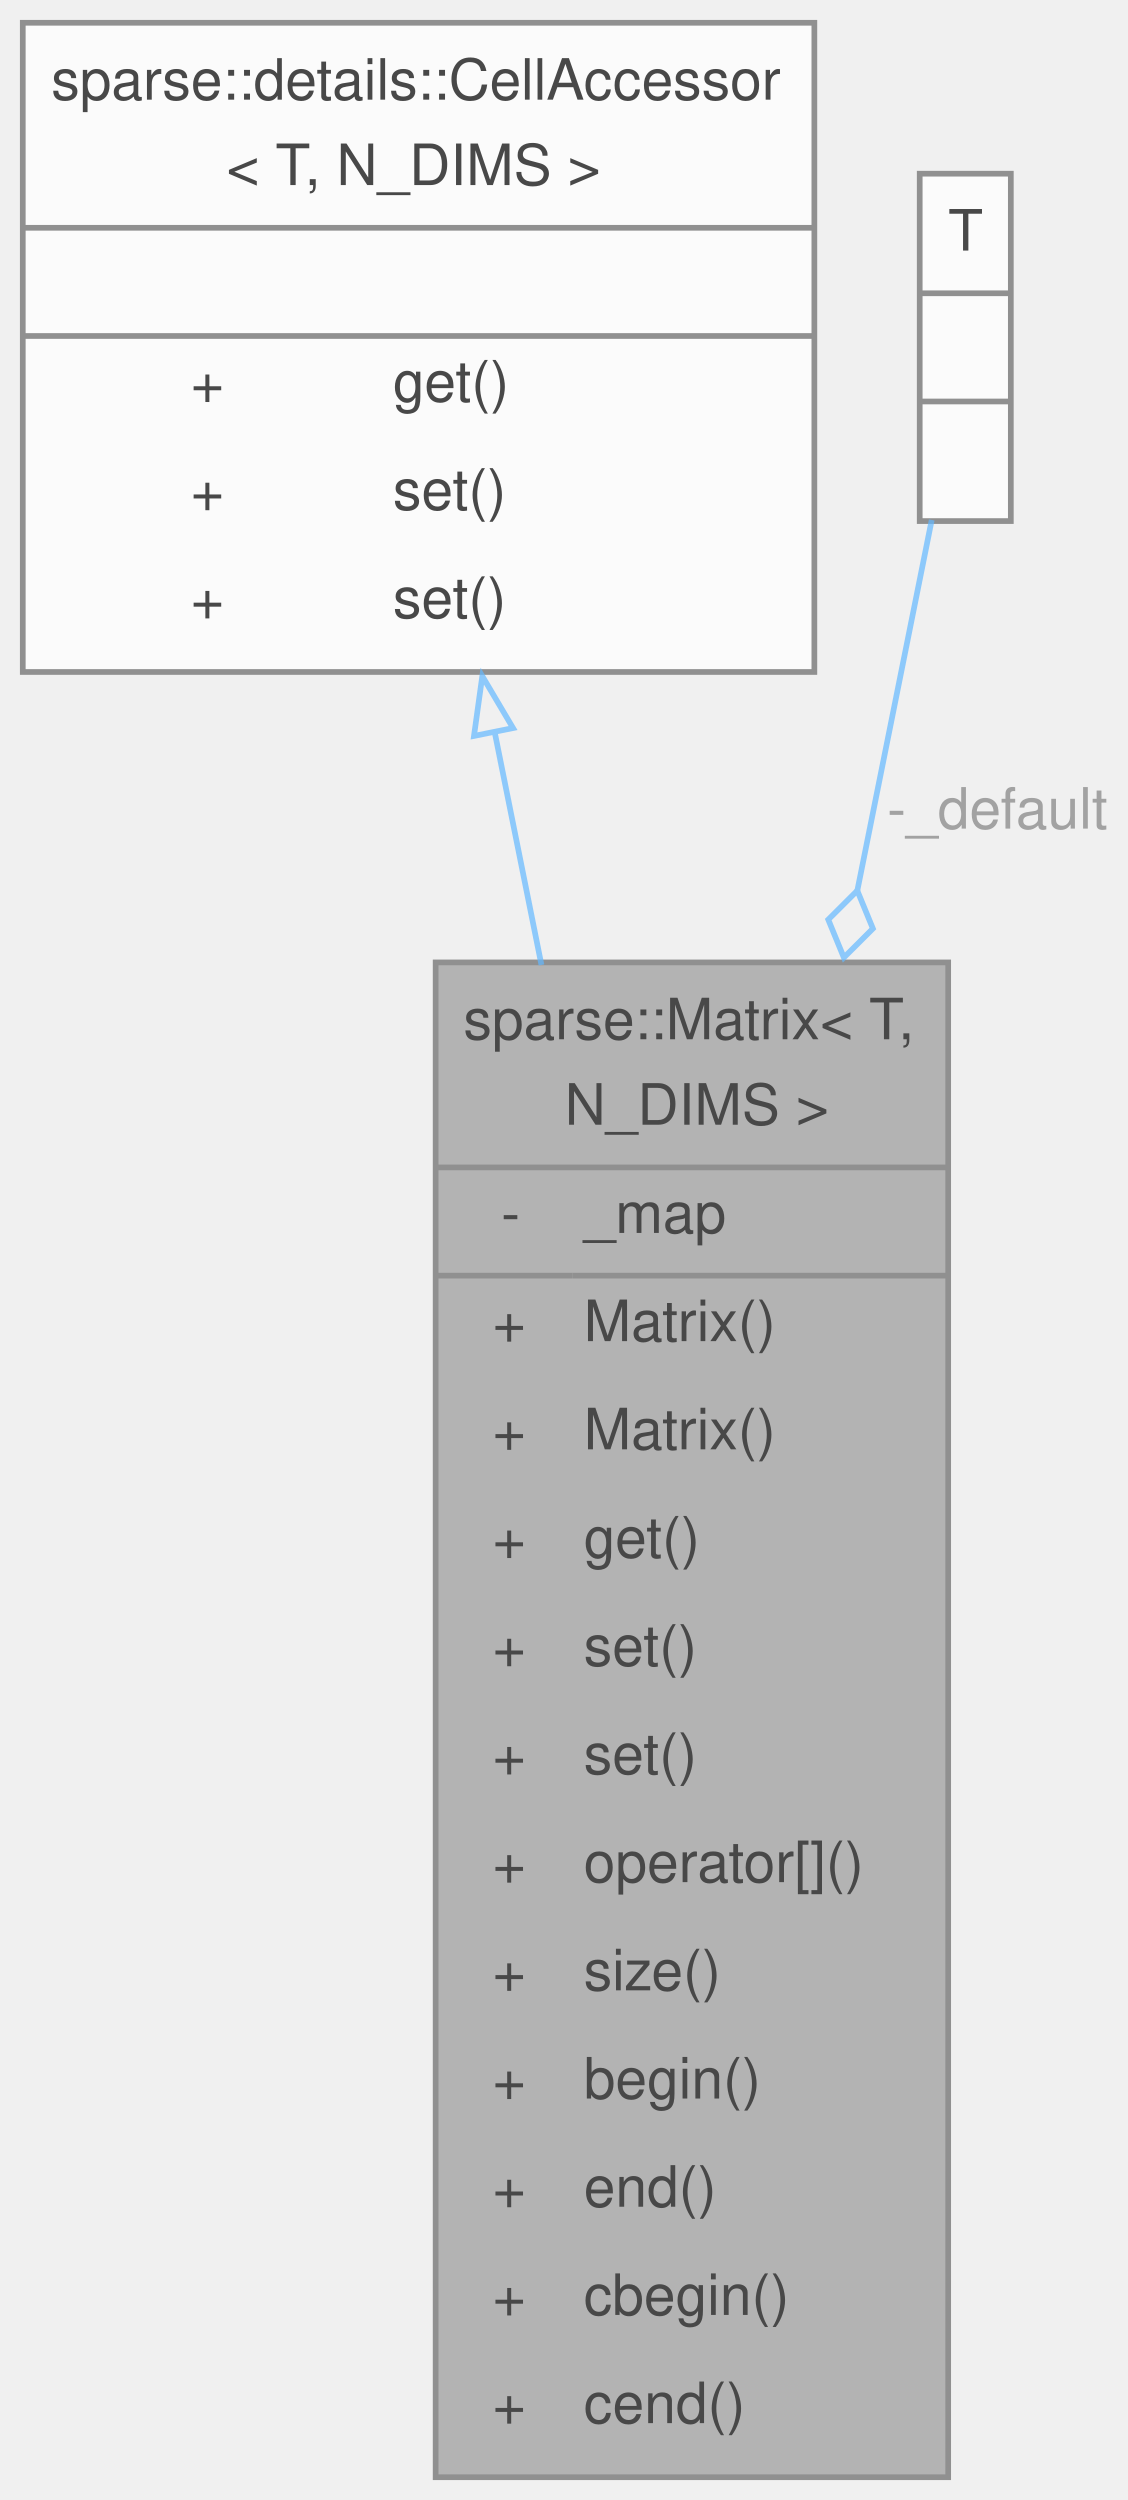
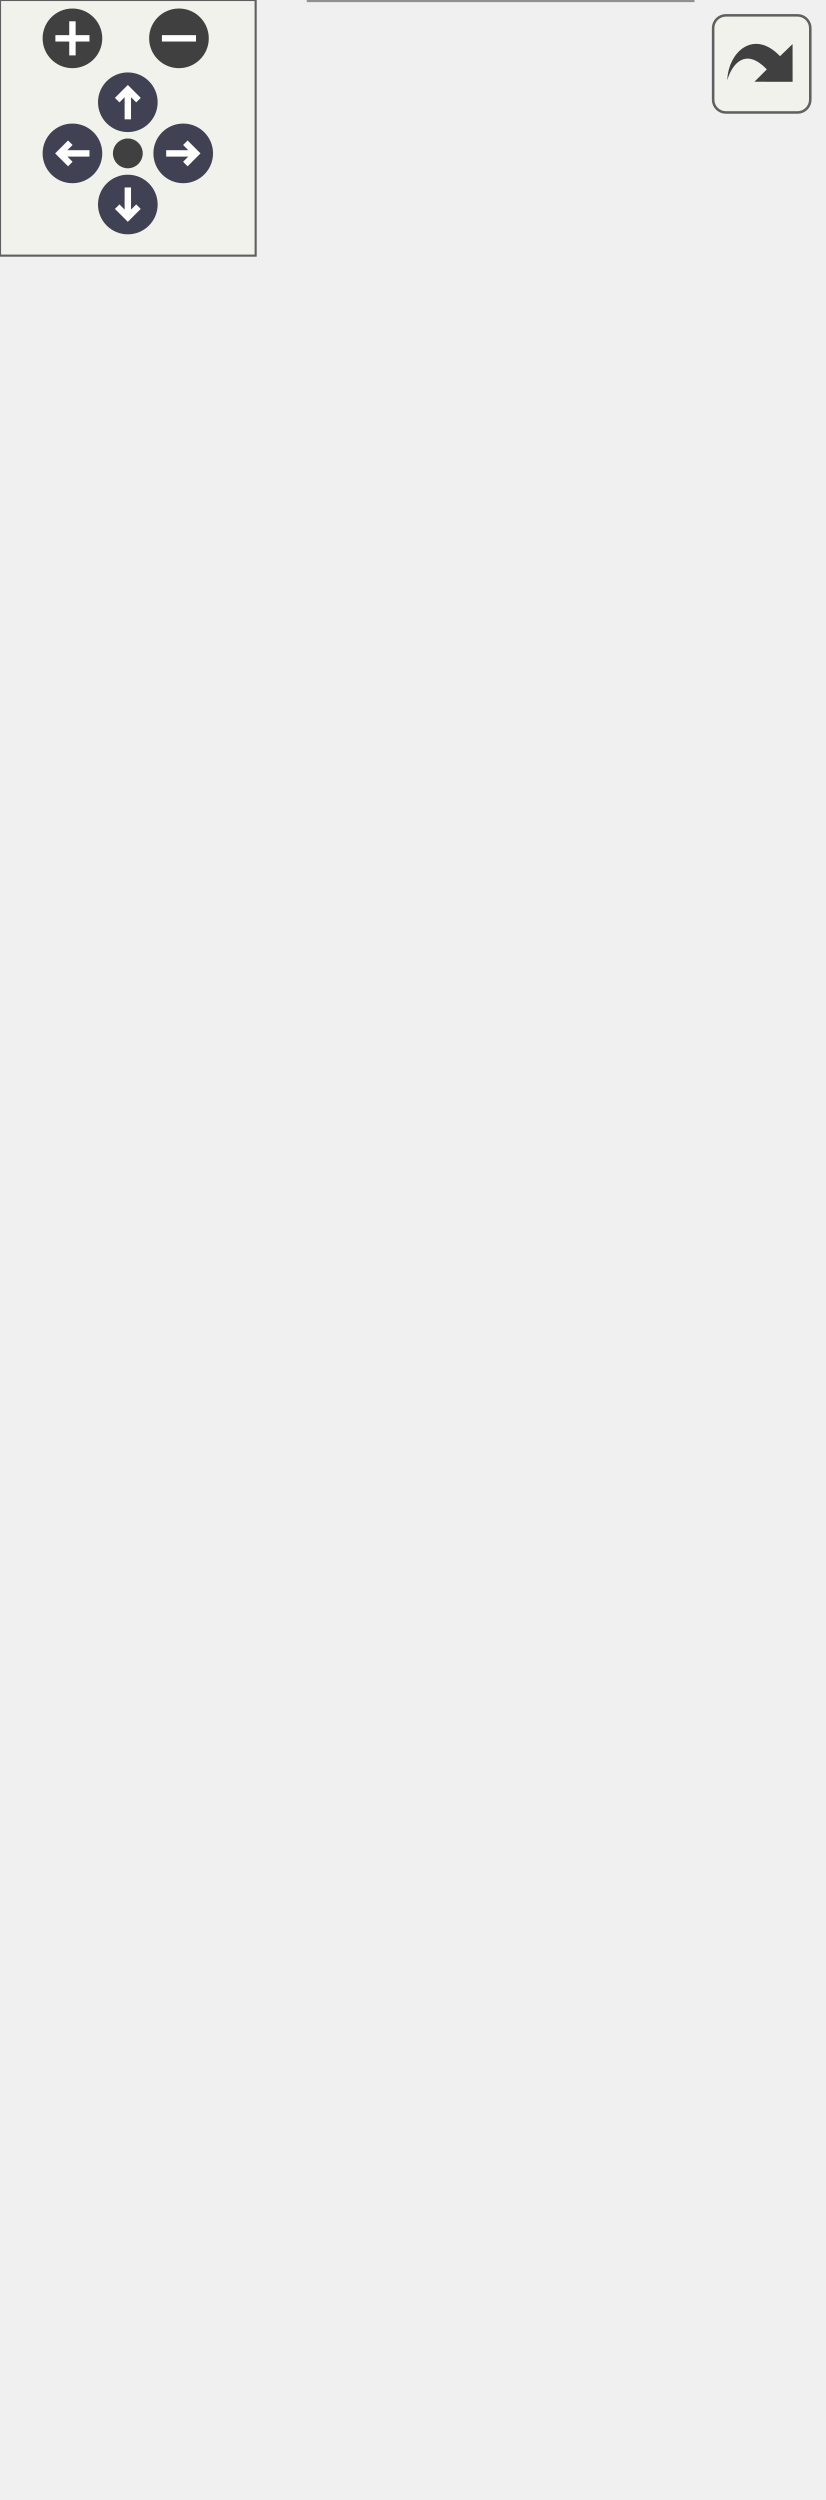
- <svg xmlns="http://www.w3.org/2000/svg" xmlns:xlink="http://www.w3.org/1999/xlink" width="198pt" height="439pt" viewBox="0.00 0.00 198.00 439.00">
-   <svg id="main" version="1.1" xml:space="preserve">
-     <style type="text/css">
+ <svg xmlns="http://www.w3.org/2000/svg" xmlns:xlink="http://www.w3.org/1999/xlink" id="main" version="1.1" xml:space="preserve">
+   <style type="text/css">
.node, .edge {opacity: 0.7;}
.node.selected, .edge.selected {opacity: 1;}
.edge:hover path { stroke: red; }
.edge:hover polygon { stroke: red; fill: red; }
</style>
-     <svg id="graph" class="graph">
-       <g id="graph0" class="graph" transform="scale(1 1) rotate(0) translate(4 435)">
-         <g id="Node000001" class="node">
-           <g id="a_Node000001">
-             <a xlink:title=" ">
-               <polygon fill="#999999" stroke="none" points="162.5,-266 72.5,-266 72.5,0 162.5,0 162.5,-266" />
-               <text text-anchor="start" x="77.38" y="-252.5" font-family="Helvetica,sans-Serif" font-size="10.00">sparse::Matrix&lt; T,</text>
-               <text text-anchor="start" x="92.38" y="-237.5" font-family="Helvetica,sans-Serif" font-size="10.00"> N_DIMS &gt;</text>
-               <text text-anchor="start" x="84" y="-218.5" font-family="Helvetica,sans-Serif" font-size="10.00">-</text>
-               <text text-anchor="start" x="98.5" y="-218.5" font-family="Helvetica,sans-Serif" font-size="10.00">_map</text>
-               <text text-anchor="start" x="82.5" y="-199.5" font-family="Helvetica,sans-Serif" font-size="10.00">+</text>
-               <text text-anchor="start" x="98.5" y="-199.5" font-family="Helvetica,sans-Serif" font-size="10.00">Matrix()</text>
-               <text text-anchor="start" x="82.5" y="-180.5" font-family="Helvetica,sans-Serif" font-size="10.00">+</text>
-               <text text-anchor="start" x="98.5" y="-180.5" font-family="Helvetica,sans-Serif" font-size="10.00">Matrix()</text>
-               <text text-anchor="start" x="82.5" y="-161.5" font-family="Helvetica,sans-Serif" font-size="10.00">+</text>
-               <text text-anchor="start" x="98.5" y="-161.5" font-family="Helvetica,sans-Serif" font-size="10.00">get()</text>
-               <text text-anchor="start" x="82.5" y="-142.5" font-family="Helvetica,sans-Serif" font-size="10.00">+</text>
-               <text text-anchor="start" x="98.5" y="-142.5" font-family="Helvetica,sans-Serif" font-size="10.00">set()</text>
-               <text text-anchor="start" x="82.5" y="-123.5" font-family="Helvetica,sans-Serif" font-size="10.00">+</text>
-               <text text-anchor="start" x="98.5" y="-123.5" font-family="Helvetica,sans-Serif" font-size="10.00">set()</text>
-               <text text-anchor="start" x="82.5" y="-104.5" font-family="Helvetica,sans-Serif" font-size="10.00">+</text>
-               <text text-anchor="start" x="98.5" y="-104.5" font-family="Helvetica,sans-Serif" font-size="10.00">operator[]()</text>
-               <text text-anchor="start" x="82.5" y="-85.5" font-family="Helvetica,sans-Serif" font-size="10.00">+</text>
-               <text text-anchor="start" x="98.5" y="-85.5" font-family="Helvetica,sans-Serif" font-size="10.00">size()</text>
-               <text text-anchor="start" x="82.5" y="-66.5" font-family="Helvetica,sans-Serif" font-size="10.00">+</text>
-               <text text-anchor="start" x="98.5" y="-66.5" font-family="Helvetica,sans-Serif" font-size="10.00">begin()</text>
-               <text text-anchor="start" x="82.5" y="-47.5" font-family="Helvetica,sans-Serif" font-size="10.00">+</text>
-               <text text-anchor="start" x="98.5" y="-47.5" font-family="Helvetica,sans-Serif" font-size="10.00">end()</text>
-               <text text-anchor="start" x="82.5" y="-28.5" font-family="Helvetica,sans-Serif" font-size="10.00">+</text>
-               <text text-anchor="start" x="98.5" y="-28.5" font-family="Helvetica,sans-Serif" font-size="10.00">cbegin()</text>
-               <text text-anchor="start" x="82.5" y="-9.5" font-family="Helvetica,sans-Serif" font-size="10.00">+</text>
-               <text text-anchor="start" x="98.5" y="-9.5" font-family="Helvetica,sans-Serif" font-size="10.00">cend()</text>
-               <polygon fill="#666666" stroke="#666666" points="72.5,-230 72.5,-230 162.5,-230 162.5,-230 72.5,-230" />
-               <polygon fill="#666666" stroke="#666666" points="72.5,-211 72.5,-211 96.5,-211 96.5,-211 72.5,-211" />
-               <polygon fill="#666666" stroke="#666666" points="96.5,-211 96.5,-211 162.5,-211 162.5,-211 96.5,-211" />
-               <polygon fill="none" stroke="#666666" points="72.5,0 72.5,-266 162.5,-266 162.5,0 72.5,0" />
-             </a>
-           </g>
-         </g>
-         <g id="Node000002" class="node">
-           <g id="a_Node000002">
-             <a xlink:href="structsparse_1_1details_1_1CellAccessor.html" target="_top" xlink:title=" ">
-               <polygon fill="white" stroke="none" points="139,-431 0,-431 0,-317 139,-317 139,-431" />
-               <text text-anchor="start" x="5" y="-417.5" font-family="Helvetica,sans-Serif" font-size="10.00">sparse::details::CellAccessor</text>
-               <text text-anchor="start" x="35.75" y="-402.5" font-family="Helvetica,sans-Serif" font-size="10.00">&lt; T, N_DIMS &gt;</text>
-               <text text-anchor="start" x="68" y="-383.5" font-family="Helvetica,sans-Serif" font-size="10.00"> </text>
-               <text text-anchor="start" x="29.5" y="-364.5" font-family="Helvetica,sans-Serif" font-size="10.00">+</text>
-               <text text-anchor="start" x="65" y="-364.5" font-family="Helvetica,sans-Serif" font-size="10.00">get()</text>
-               <text text-anchor="start" x="29.5" y="-345.5" font-family="Helvetica,sans-Serif" font-size="10.00">+</text>
-               <text text-anchor="start" x="65" y="-345.5" font-family="Helvetica,sans-Serif" font-size="10.00">set()</text>
-               <text text-anchor="start" x="29.5" y="-326.5" font-family="Helvetica,sans-Serif" font-size="10.00">+</text>
-               <text text-anchor="start" x="65" y="-326.5" font-family="Helvetica,sans-Serif" font-size="10.00">set()</text>
-               <polygon fill="#666666" stroke="#666666" points="0,-395 0,-395 139,-395 139,-395 0,-395" />
-               <polygon fill="#666666" stroke="#666666" points="0,-376 0,-376 139,-376 139,-376 0,-376" />
-               <polygon fill="none" stroke="#666666" points="0,-317 0,-431 139,-431 139,-317 0,-317" />
-             </a>
-           </g>
-         </g>
-         <g id="edge1_Node000001_Node000002" class="edge">
-           <g id="a_edge1_Node000001_Node000002">
-             <a xlink:title=" ">
-               <path fill="none" stroke="#63b8ff" d="M82.82,-306.67C85.42,-293.73 88.23,-279.76 91.08,-265.55" />
-               <polygon fill="none" stroke="#63b8ff" points="79.23,-305.77 80.69,-316.27 86.09,-307.15 79.23,-305.77" />
-             </a>
-           </g>
-         </g>
-         <g id="Node000003" class="node">
-           <g id="a_Node000003">
-             <a xlink:title=" ">
-               <polygon fill="white" stroke="none" points="173.5,-404.5 157.5,-404.5 157.5,-343.5 173.5,-343.5 173.5,-404.5" />
-               <text text-anchor="start" x="162.5" y="-391" font-family="Helvetica,sans-Serif" font-size="10.00">T</text>
-               <text text-anchor="start" x="164" y="-372" font-family="Helvetica,sans-Serif" font-size="10.00"> </text>
-               <text text-anchor="start" x="164" y="-353" font-family="Helvetica,sans-Serif" font-size="10.00"> </text>
-               <polygon fill="#666666" stroke="#666666" points="157.5,-383.5 157.5,-383.5 173.5,-383.5 173.5,-383.5 157.5,-383.5" />
-               <polygon fill="#666666" stroke="#666666" points="157.5,-364.5 157.5,-364.5 173.5,-364.5 173.5,-364.5 157.5,-364.5" />
-               <polygon fill="none" stroke="#666666" points="157.5,-343.5 157.5,-404.5 173.5,-404.5 173.5,-343.5 157.5,-343.5" />
-             </a>
-           </g>
-         </g>
-         <g id="edge2_Node000001_Node000003" class="edge">
-           <g id="a_edge2_Node000001_Node000003">
-             <a xlink:title=" ">
-               <path fill="none" stroke="#63b8ff" d="M159.61,-343.69C156.16,-326.47 151.5,-303.28 146.54,-278.58" />
-               <polygon fill="none" stroke="#63b8ff" points="146.54,-278.61 141.44,-273.52 144.18,-266.85 149.28,-271.94 146.54,-278.61" />
-             </a>
-           </g>
-           <text text-anchor="middle" x="169.75" y="-289.5" font-family="Helvetica,sans-Serif" font-size="10.00" fill="grey"> -_default</text>
+   <defs>
+     <circle id="rim" cx="0" cy="0" r="7" />
+     <circle id="rim2" cx="0" cy="0" r="3.5" />
+     <g id="zoomPlus">
+       <use xlink:href="#rim" fill="#404040">
+         <set attributeName="fill" to="#808080" begin="zoomplus.mouseover" end="zoomplus.mouseout" />
+       </use>
+       <path d="M-4,0h8M0,-4v8" fill="none" stroke="white" stroke-width="1.5" pointer-events="none" />
+     </g>
+     <g id="zoomMin">
+       <use xlink:href="#rim" fill="#404040">
+         <set attributeName="fill" to="#808080" begin="zoomminus.mouseover" end="zoomminus.mouseout" />
+       </use>
+       <path d="M-4,0h8" fill="none" stroke="white" stroke-width="1.5" pointer-events="none" />
+     </g>
+     <g id="arrowUp" transform="translate(30 24)">
+       <use xlink:href="#rim" />
+       <path pointer-events="none" fill="none" stroke="white" stroke-width="1.5" d="M0,-3.0v7 M-2.5,-0.5L0,-3.0L2.5,-0.5" />
+     </g>
+     <g id="arrowRight" transform="rotate(90) translate(36 -43)">
+       <use xlink:href="#rim" />
+       <path pointer-events="none" fill="none" stroke="white" stroke-width="1.5" d="M0,-3.0v7 M-2.5,-0.5L0,-3.0L2.5,-0.5" />
+     </g>
+     <g id="arrowDown" transform="rotate(180) translate(-30 -48)">
+       <use xlink:href="#rim" />
+       <path pointer-events="none" fill="none" stroke="white" stroke-width="1.5" d="M0,-3.0v7 M-2.5,-0.5L0,-3.0L2.5,-0.5" />
+     </g>
+     <g id="arrowLeft" transform="rotate(270) translate(-36 17)">
+       <use xlink:href="#rim" />
+       <path pointer-events="none" fill="none" stroke="white" stroke-width="1.5" d="M0,-3.0v7 M-2.5,-0.5L0,-3.0L2.5,-0.5" />
+     </g>
+     <g id="resetDef">
+       <use xlink:href="#rim2" fill="#404040">
+         <set attributeName="fill" to="#808080" begin="reset.mouseover" end="reset.mouseout" />
+       </use>
+     </g>
+   </defs>
+   <svg id="graph" class="graph">
+     <g id="viewport">
+       <g id="Node000001" class="node">
+         <g id="a_Node000001">
+           <a xlink:title=" ">
+             <polygon fill="#999999" stroke="none" points="162.5,-361 72.5,-361 72.5,0 162.5,0 162.5,-361" />
+             <text text-anchor="start" x="77.38" y="-347.5" font-family="Helvetica,sans-Serif" font-size="10.00">sparse::Matrix&lt; T,</text>
+             <text text-anchor="start" x="92.38" y="-332.5" font-family="Helvetica,sans-Serif" font-size="10.00"> N_DIMS &gt;</text>
+             <text text-anchor="start" x="84" y="-313.5" font-family="Helvetica,sans-Serif" font-size="10.00">-</text>
+             <text text-anchor="start" x="98.5" y="-313.5" font-family="Helvetica,sans-Serif" font-size="10.00">_map</text>
+             <text text-anchor="start" x="82.5" y="-294.5" font-family="Helvetica,sans-Serif" font-size="10.00">+</text>
+             <text text-anchor="start" x="98.5" y="-294.5" font-family="Helvetica,sans-Serif" font-size="10.00">Matrix()</text>
+             <text text-anchor="start" x="82.5" y="-275.5" font-family="Helvetica,sans-Serif" font-size="10.00">+</text>
+             <text text-anchor="start" x="98.5" y="-275.5" font-family="Helvetica,sans-Serif" font-size="10.00">Matrix()</text>
+             <text text-anchor="start" x="82.5" y="-256.5" font-family="Helvetica,sans-Serif" font-size="10.00">+</text>
+             <text text-anchor="start" x="98.5" y="-256.5" font-family="Helvetica,sans-Serif" font-size="10.00">Matrix()</text>
+             <text text-anchor="start" x="82.5" y="-237.5" font-family="Helvetica,sans-Serif" font-size="10.00">+</text>
+             <text text-anchor="start" x="98.5" y="-237.5" font-family="Helvetica,sans-Serif" font-size="10.00">Matrix()</text>
+             <text text-anchor="start" x="82.5" y="-218.5" font-family="Helvetica,sans-Serif" font-size="10.00">+</text>
+             <text text-anchor="start" x="98.5" y="-218.5" font-family="Helvetica,sans-Serif" font-size="10.00">operator=()</text>
+             <text text-anchor="start" x="82.5" y="-199.5" font-family="Helvetica,sans-Serif" font-size="10.00">+</text>
+             <text text-anchor="start" x="98.5" y="-199.5" font-family="Helvetica,sans-Serif" font-size="10.00">operator=()</text>
+             <text text-anchor="start" x="82.5" y="-180.5" font-family="Helvetica,sans-Serif" font-size="10.00">+</text>
+             <text text-anchor="start" x="98.5" y="-180.5" font-family="Helvetica,sans-Serif" font-size="10.00">get()</text>
+             <text text-anchor="start" x="82.5" y="-161.5" font-family="Helvetica,sans-Serif" font-size="10.00">+</text>
+             <text text-anchor="start" x="98.5" y="-161.5" font-family="Helvetica,sans-Serif" font-size="10.00">set()</text>
+             <text text-anchor="start" x="82.5" y="-142.5" font-family="Helvetica,sans-Serif" font-size="10.00">+</text>
+             <text text-anchor="start" x="98.5" y="-142.5" font-family="Helvetica,sans-Serif" font-size="10.00">set()</text>
+             <text text-anchor="start" x="82.5" y="-123.5" font-family="Helvetica,sans-Serif" font-size="10.00">+</text>
+             <text text-anchor="start" x="98.5" y="-123.5" font-family="Helvetica,sans-Serif" font-size="10.00">operator[]()</text>
+             <text text-anchor="start" x="82.5" y="-104.5" font-family="Helvetica,sans-Serif" font-size="10.00">+</text>
+             <text text-anchor="start" x="98.5" y="-104.5" font-family="Helvetica,sans-Serif" font-size="10.00">size()</text>
+             <text text-anchor="start" x="82.5" y="-85.5" font-family="Helvetica,sans-Serif" font-size="10.00">+</text>
+             <text text-anchor="start" x="98.5" y="-85.5" font-family="Helvetica,sans-Serif" font-size="10.00">begin()</text>
+             <text text-anchor="start" x="82.5" y="-66.5" font-family="Helvetica,sans-Serif" font-size="10.00">+</text>
+             <text text-anchor="start" x="98.5" y="-66.5" font-family="Helvetica,sans-Serif" font-size="10.00">end()</text>
+             <text text-anchor="start" x="82.5" y="-47.5" font-family="Helvetica,sans-Serif" font-size="10.00">+</text>
+             <text text-anchor="start" x="98.5" y="-47.5" font-family="Helvetica,sans-Serif" font-size="10.00">cbegin()</text>
+             <text text-anchor="start" x="82.5" y="-28.5" font-family="Helvetica,sans-Serif" font-size="10.00">+</text>
+             <text text-anchor="start" x="98.5" y="-28.5" font-family="Helvetica,sans-Serif" font-size="10.00">cend()</text>
+             <text text-anchor="start" x="84" y="-9.5" font-family="Helvetica,sans-Serif" font-size="10.00">-</text>
+             <text text-anchor="start" x="98.5" y="-9.5" font-family="Helvetica,sans-Serif" font-size="10.00">swap()</text>
+             <polygon fill="#666666" stroke="#666666" points="72.5,-325 72.5,-325 162.5,-325 162.5,-325 72.5,-325" />
+             <polygon fill="#666666" stroke="#666666" points="72.5,-306 72.5,-306 96.5,-306 96.5,-306 72.5,-306" />
+             <polygon fill="#666666" stroke="#666666" points="96.5,-306 96.5,-306 162.5,-306 162.5,-306 96.5,-306" />
+             <polygon fill="none" stroke="#666666" points="72.5,0 72.5,-361 162.5,-361 162.5,0 72.5,0" />
+           </a>
        </g>
      </g>
-     </svg>
+       <g id="Node000002" class="node">
+         <g id="a_Node000002">
+           <a xlink:href="structsparse_1_1details_1_1CellAccessor.html" target="_top" xlink:title=" ">
+             <polygon fill="white" stroke="none" points="139,-526 0,-526 0,-412 139,-412 139,-526" />
+             <text text-anchor="start" x="5" y="-512.5" font-family="Helvetica,sans-Serif" font-size="10.00">sparse::details::CellAccessor</text>
+             <text text-anchor="start" x="35.75" y="-497.5" font-family="Helvetica,sans-Serif" font-size="10.00">&lt; T, N_DIMS &gt;</text>
+             <text text-anchor="start" x="68" y="-478.5" font-family="Helvetica,sans-Serif" font-size="10.00"> </text>
+             <text text-anchor="start" x="29.5" y="-459.5" font-family="Helvetica,sans-Serif" font-size="10.00">+</text>
+             <text text-anchor="start" x="65" y="-459.5" font-family="Helvetica,sans-Serif" font-size="10.00">get()</text>
+             <text text-anchor="start" x="29.5" y="-440.5" font-family="Helvetica,sans-Serif" font-size="10.00">+</text>
+             <text text-anchor="start" x="65" y="-440.5" font-family="Helvetica,sans-Serif" font-size="10.00">set()</text>
+             <text text-anchor="start" x="29.5" y="-421.5" font-family="Helvetica,sans-Serif" font-size="10.00">+</text>
+             <text text-anchor="start" x="65" y="-421.5" font-family="Helvetica,sans-Serif" font-size="10.00">set()</text>
+             <polygon fill="#666666" stroke="#666666" points="0,-490 0,-490 139,-490 139,-490 0,-490" />
+             <polygon fill="#666666" stroke="#666666" points="0,-471 0,-471 139,-471 139,-471 0,-471" />
+             <polygon fill="none" stroke="#666666" points="0,-412 0,-526 139,-526 139,-412 0,-412" />
+           </a>
+         </g>
+       </g>
+       <g id="edge1_Node000001_Node000002" class="edge">
+         <g id="a_edge1_Node000001_Node000002">
+           <a xlink:title=" ">
+             <path fill="none" stroke="#63b8ff" d="M80.67,-401.3C82.79,-388.69 85.09,-374.96 87.47,-360.72" />
+             <polygon fill="none" stroke="#63b8ff" points="77.07,-400.64 78.87,-411.08 83.97,-401.8 77.07,-400.64" />
+           </a>
+         </g>
+       </g>
+       <g id="Node000003" class="node">
+         <g id="a_Node000003">
+           <a xlink:title=" ">
+             <polygon fill="white" stroke="none" points="173.5,-499.5 157.5,-499.5 157.5,-438.5 173.5,-438.5 173.5,-499.5" />
+             <text text-anchor="start" x="162.5" y="-486" font-family="Helvetica,sans-Serif" font-size="10.00">T</text>
+             <text text-anchor="start" x="164" y="-467" font-family="Helvetica,sans-Serif" font-size="10.00"> </text>
+             <text text-anchor="start" x="164" y="-448" font-family="Helvetica,sans-Serif" font-size="10.00"> </text>
+             <polygon fill="#666666" stroke="#666666" points="157.5,-478.5 157.5,-478.5 173.5,-478.5 173.5,-478.5 157.5,-478.5" />
+             <polygon fill="#666666" stroke="#666666" points="157.5,-459.5 157.5,-459.5 173.5,-459.5 173.5,-459.5 157.5,-459.5" />
+             <polygon fill="none" stroke="#666666" points="157.5,-438.5 157.5,-499.5 173.5,-499.5 173.5,-438.5 157.5,-438.5" />
+           </a>
+         </g>
+       </g>
+       <g id="edge2_Node000001_Node000003" class="edge">
+         <g id="a_edge2_Node000001_Node000003">
+           <a xlink:title=" ">
+             <path fill="none" stroke="#63b8ff" d="M160.59,-438.69C157.74,-421.71 153.89,-398.73 149.66,-373.45" />
+             <polygon fill="none" stroke="#63b8ff" points="149.68,-373.6 144.75,-368.34 147.7,-361.76 152.64,-367.02 149.68,-373.6" />
+           </a>
+         </g>
+         <text text-anchor="middle" x="172.75" y="-384.5" font-family="Helvetica,sans-Serif" font-size="10.00" fill="grey"> -_default</text>
+       </g>
+     </g>
+   </svg>
+   <g id="navigator" transform="translate(0 0)" fill="#404254">
+     <rect fill="#f2f5e9" fill-opacity="0.5" stroke="#606060" stroke-width=".5" x="0" y="0" width="60" height="60" />
+     <use id="zoomplus" xlink:href="#zoomPlus" x="17" y="9" />
+     <use id="zoomminus" xlink:href="#zoomMin" x="42" y="9" />
+     <use id="reset" xlink:href="#resetDef" x="30" y="36" />
+     <use id="arrowup" xlink:href="#arrowUp" x="0" y="0" />
+     <use id="arrowright" xlink:href="#arrowRight" x="0" y="0" />
+     <use id="arrowdown" xlink:href="#arrowDown" x="0" y="0" />
+     <use id="arrowleft" xlink:href="#arrowLeft" x="0" y="0" />
+   </g>
+   <svg viewBox="0 0 15 15" width="100%" height="30px" preserveAspectRatio="xMaxYMin meet">
+     <g id="arrow_out" transform="scale(0.3 0.3)">
+       <a xlink:href="structsparse_1_1Matrix__coll__graph_org.svg" target="_base">
+         <rect id="button" ry="5" rx="5" y="6" x="6" height="38" width="38" fill="#f2f5e9" fill-opacity="0.5" stroke="#606060" stroke-width="1.0" />
+         <path id="arrow" d="M 11.5,31.437 C 11.94,20.098 22.043,11.323 32.159,21.979 L 37.069,17.246 C 37.069,17.246 37.088,32 37.088,32 L 22.16,31.978 C 22.16,31.978 26.998,27.14 26.998,27.14 C 18.529,18.264 13.292,25.23 11.5,31.437 z" style="fill:#404040;" />
+       </a>
+     </g>
  </svg>
  <style type="text/css">

[data-mouse-over-selected='false'] { opacity: 0.7; }
[data-mouse-over-selected='true']  { opacity: 1.0; }

</style>
</svg>
